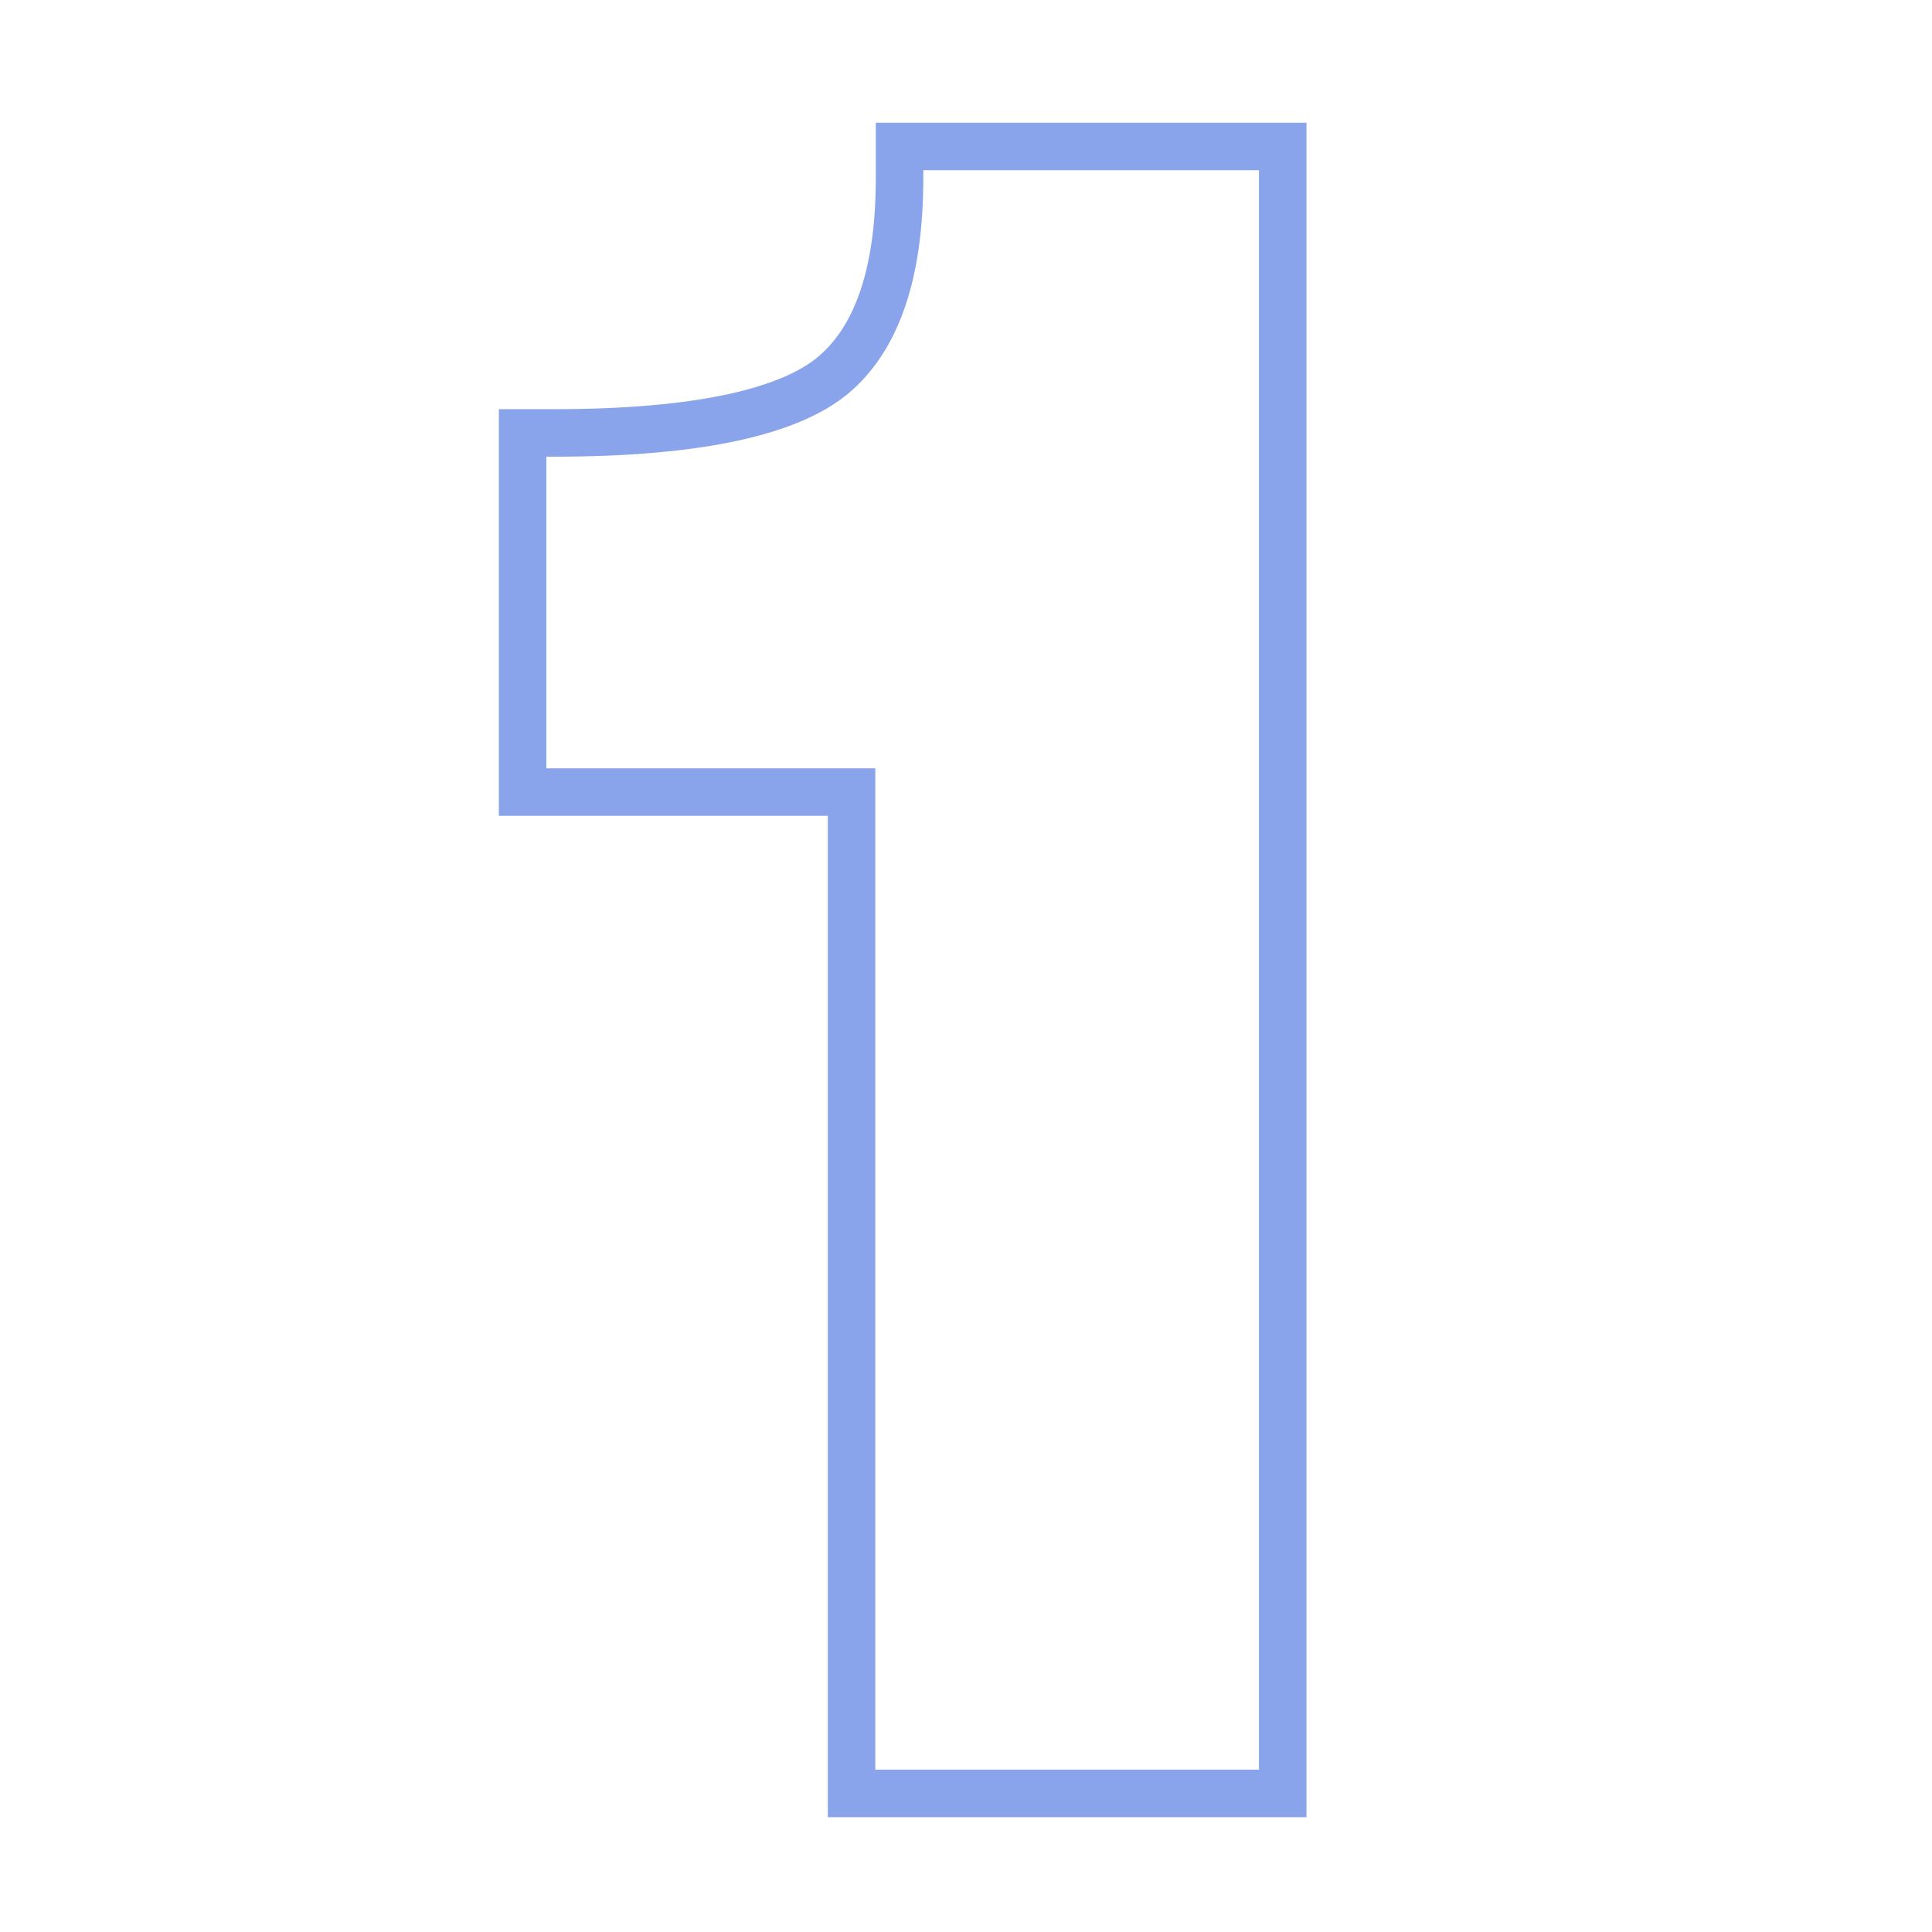
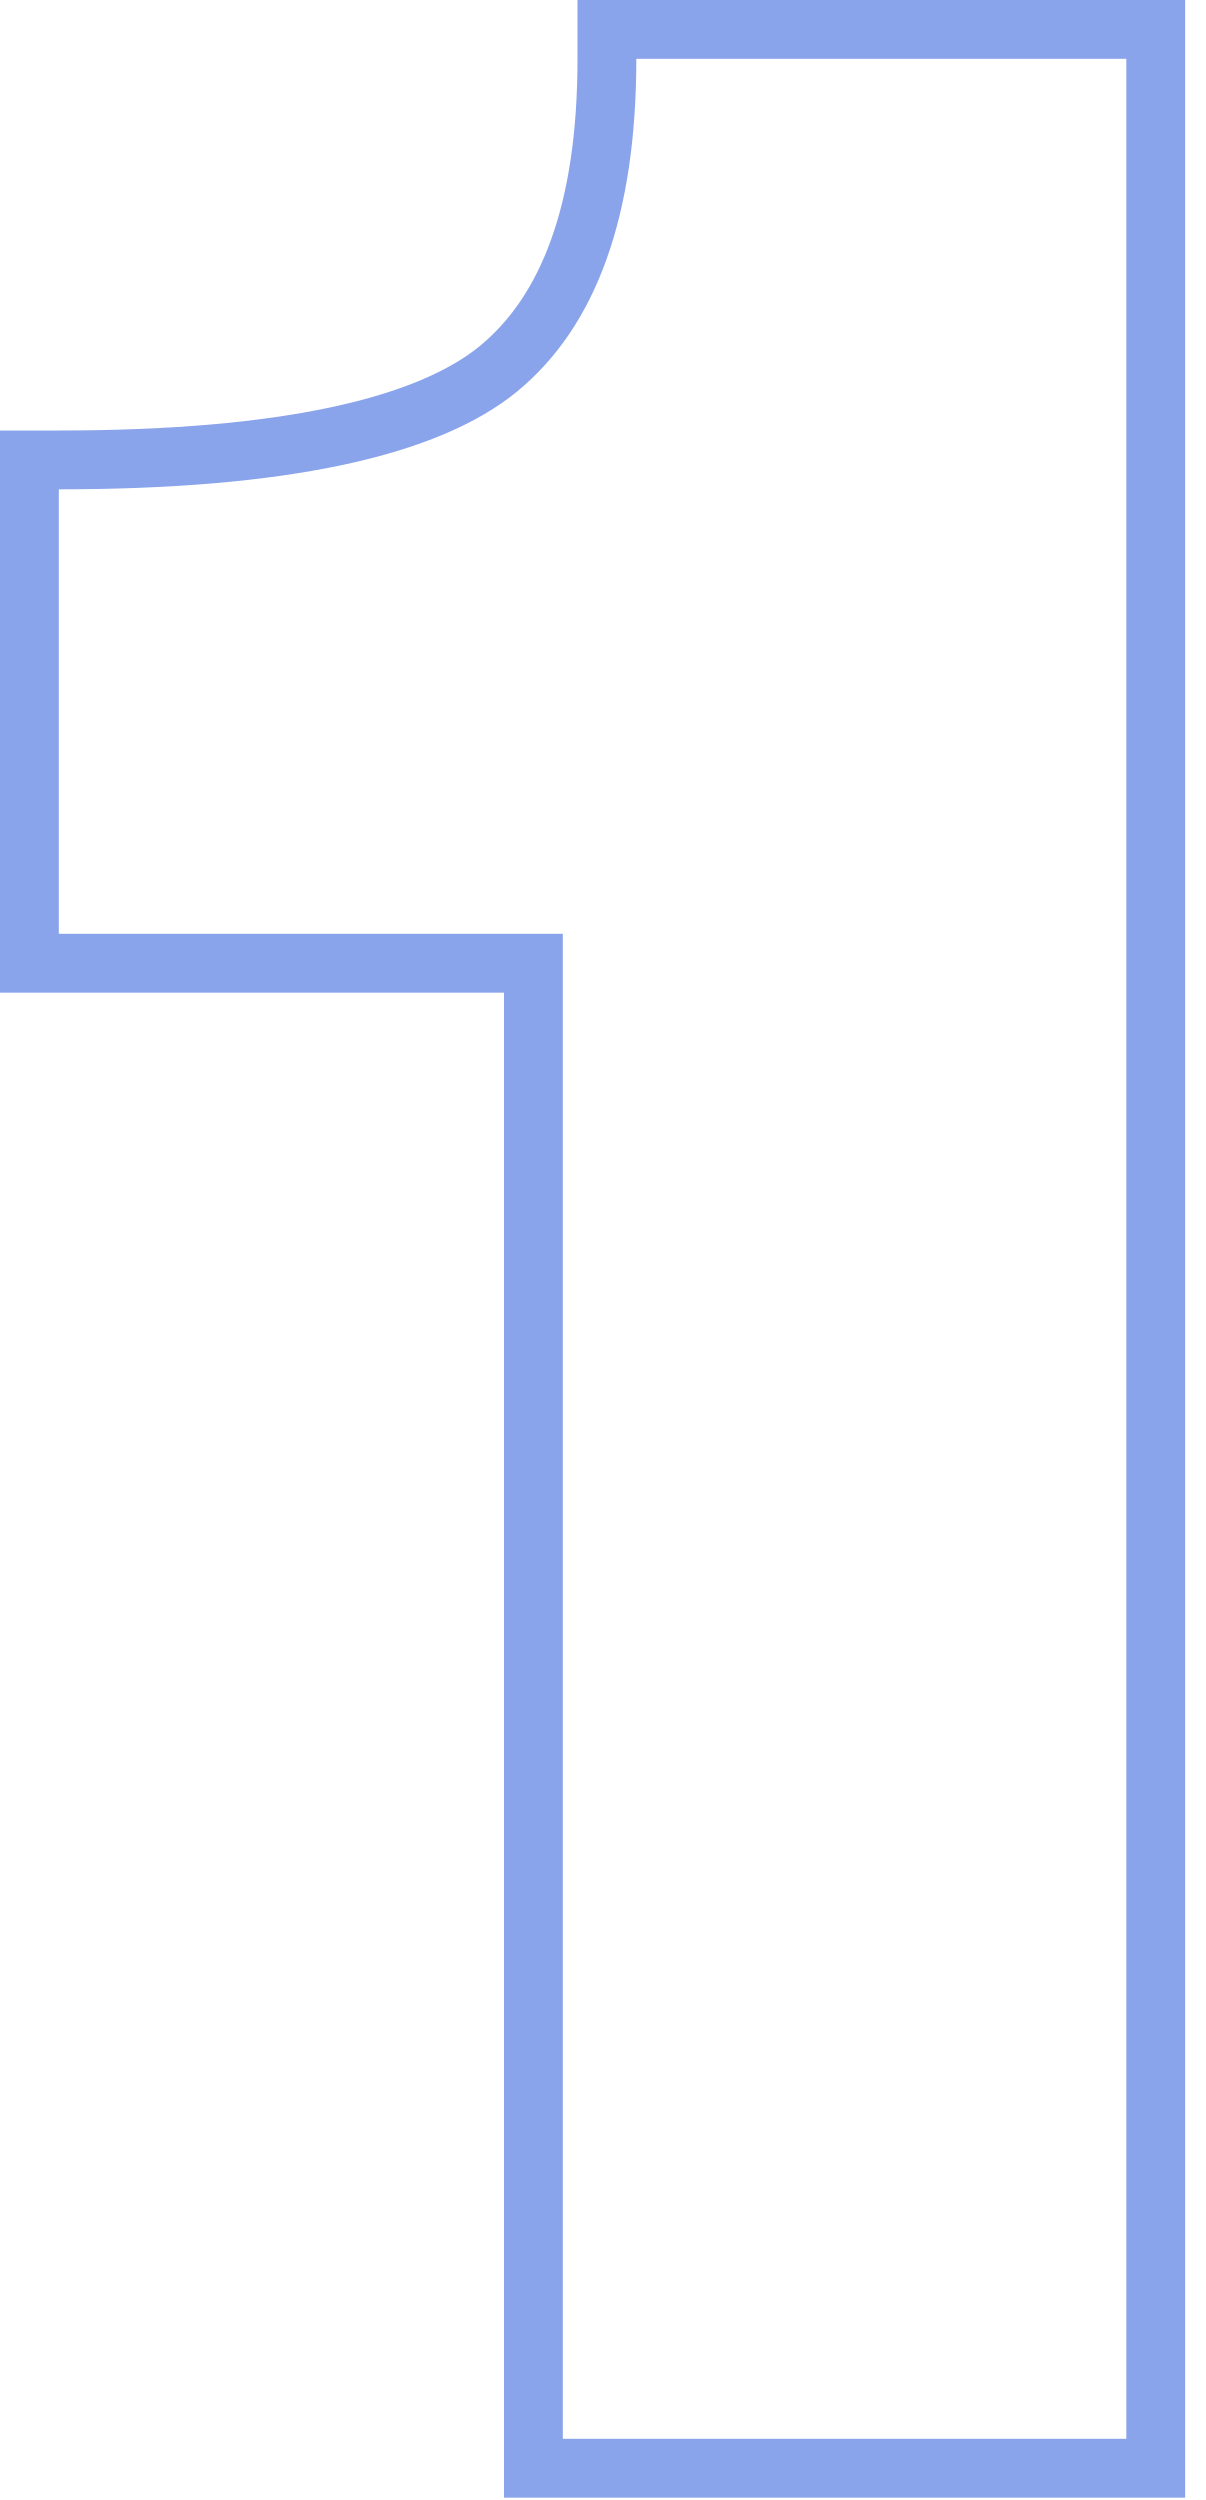
- <svg xmlns="http://www.w3.org/2000/svg" width="1em" height="1em" viewBox="0 0 60 61" fill="none">
-   <path d="M26.387 55.625V56.625H27.387H39H40V55.625V5.625V4.625H39H28.902H27.902V5.625C27.902 8.774 27.116 10.745 25.806 11.845C25.16 12.387 24.138 12.853 22.648 13.178C21.166 13.5 19.289 13.669 17 13.669H16V14.669V24.008V25.008H17H26.387V55.625Z" stroke="#8AA4EB" stroke-width="1.5" />
+ <svg xmlns="http://www.w3.org/2000/svg" width="41" height="85" viewBox="0 0 41 85" fill="none">
+   <path fill-rule="evenodd" clip-rule="evenodd" d="M17.136 84.92V33.75H0V14.637H2C5.764 14.637 8.836 14.364 11.251 13.848C13.684 13.328 15.312 12.589 16.318 11.761C18.355 10.083 19.635 7.034 19.635 2V0H40.295V84.92H17.136ZM19.136 31.75V82.92H38.295V2H21.635C21.635 7.315 20.286 11.084 17.589 13.305C14.892 15.526 9.695 16.637 2 16.637V31.75H19.136Z" fill="#8AA4EB" />
</svg>
